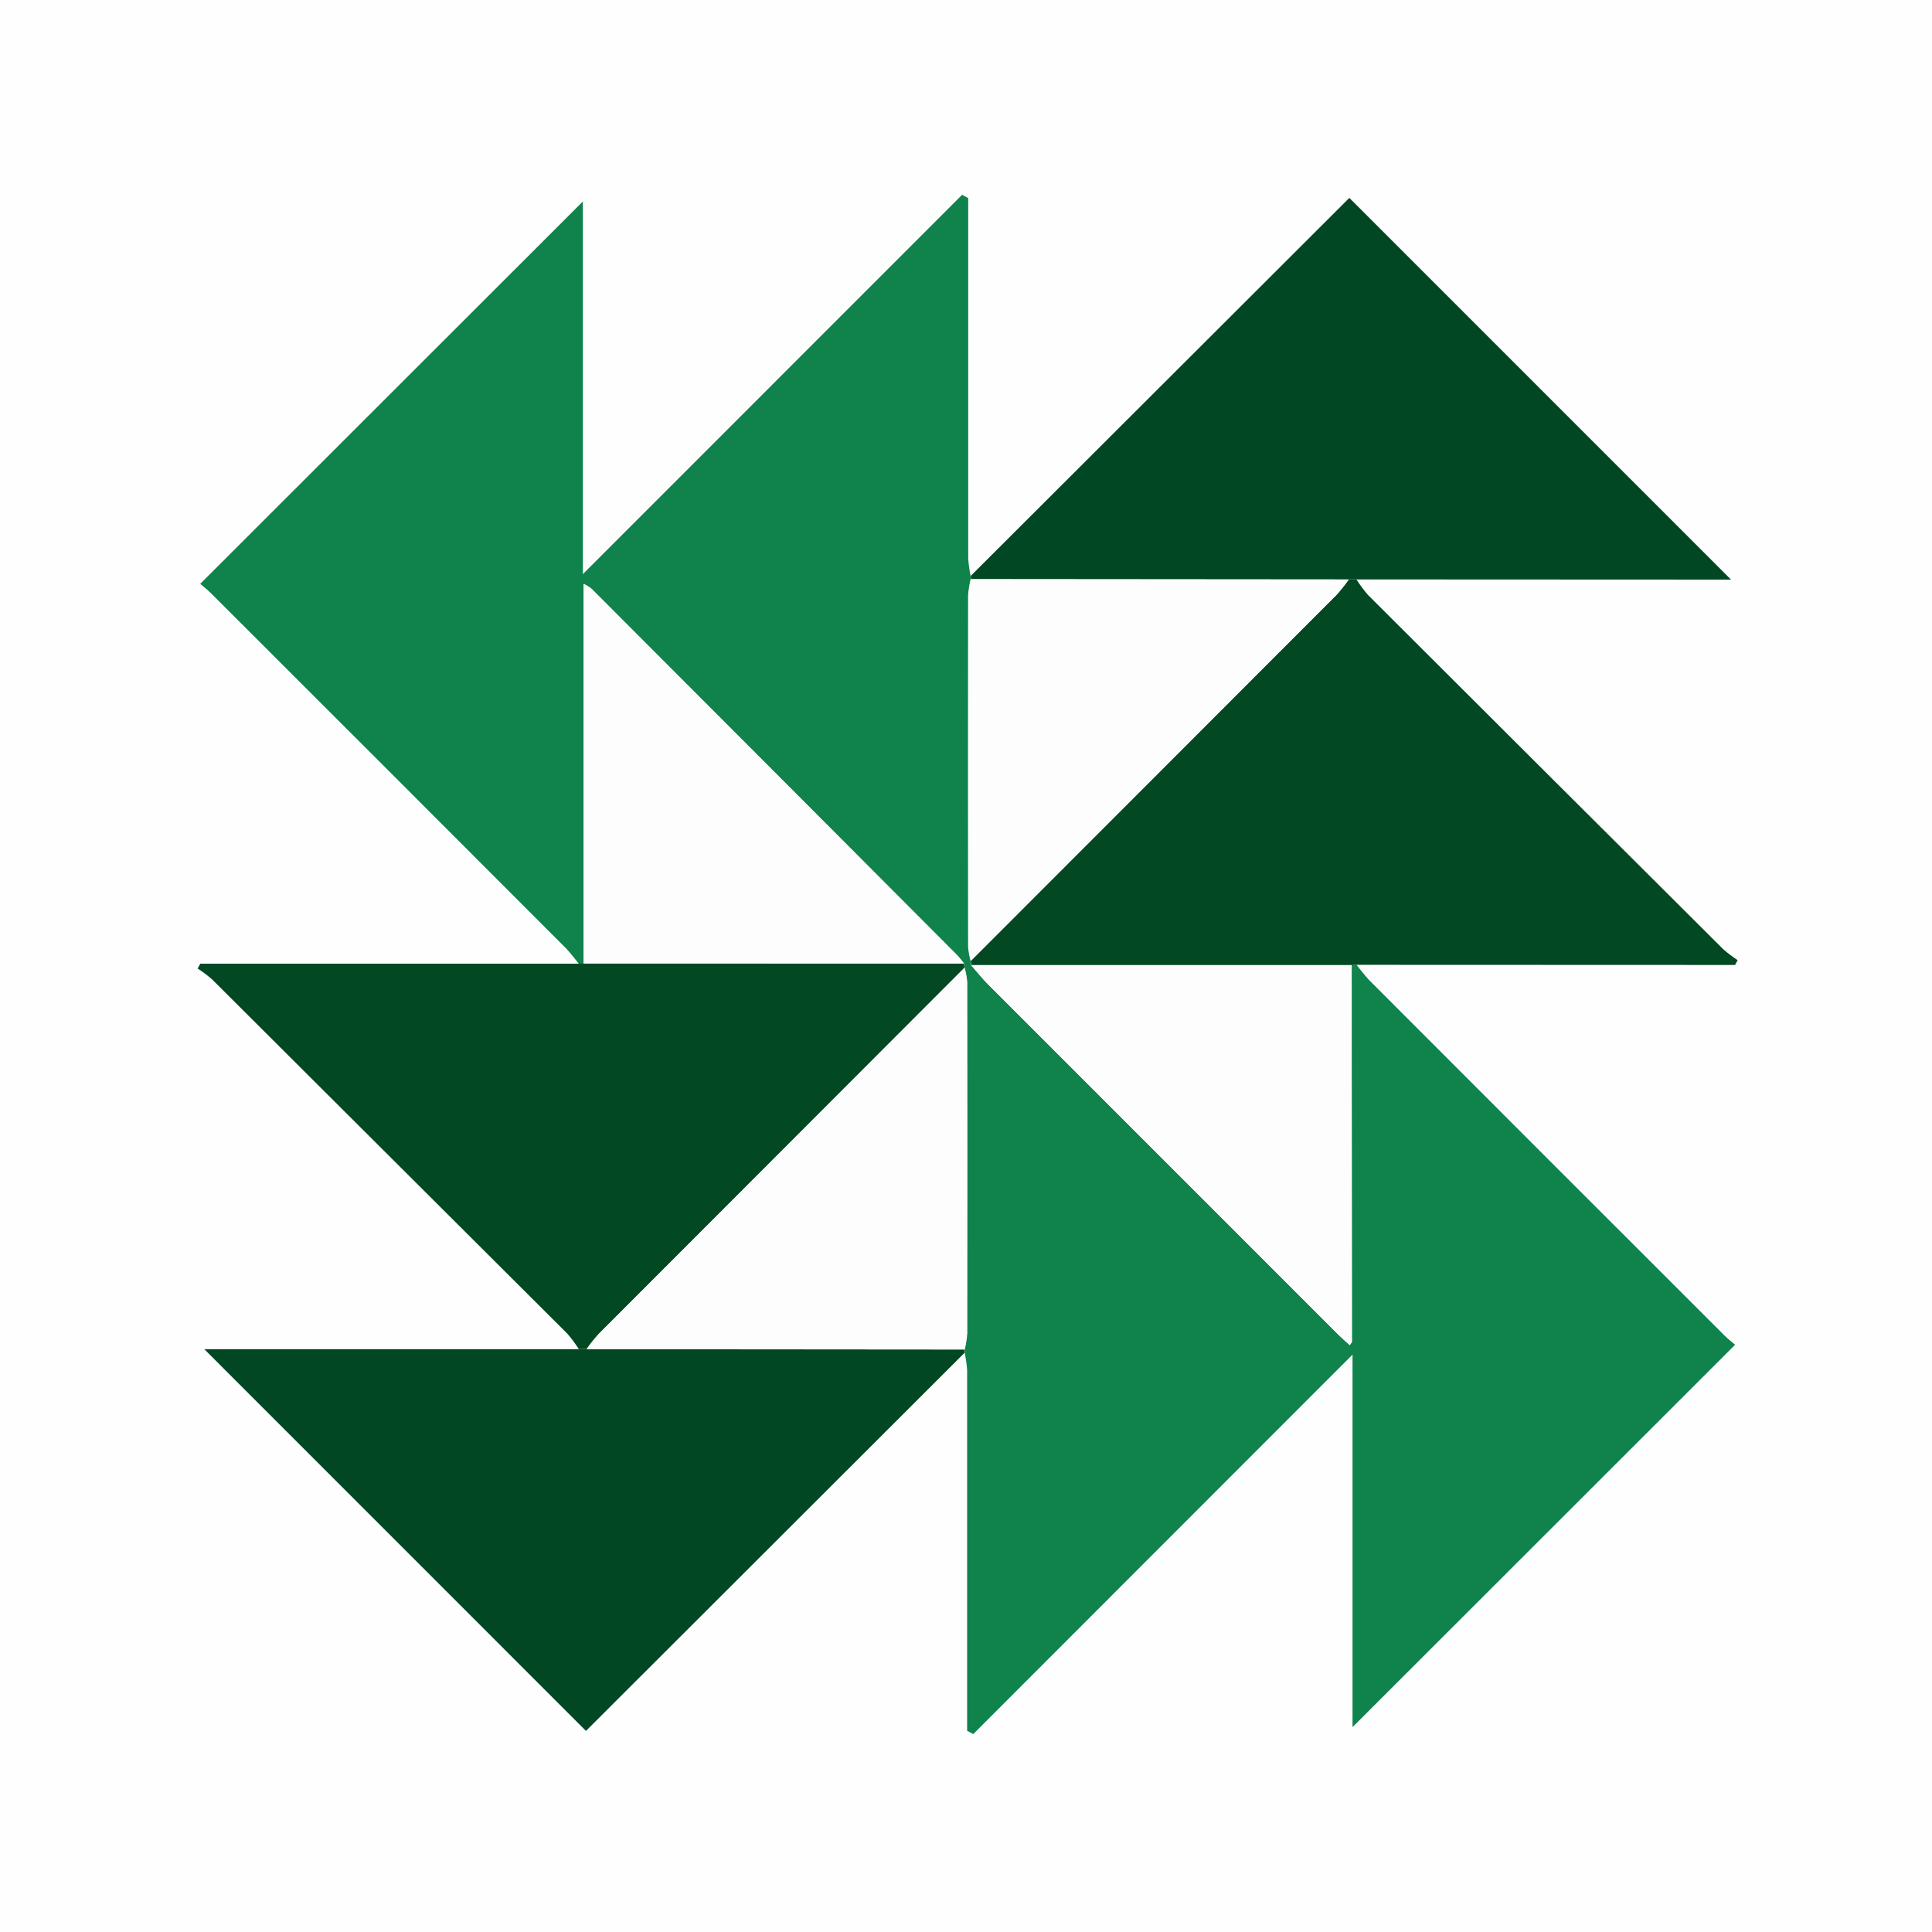
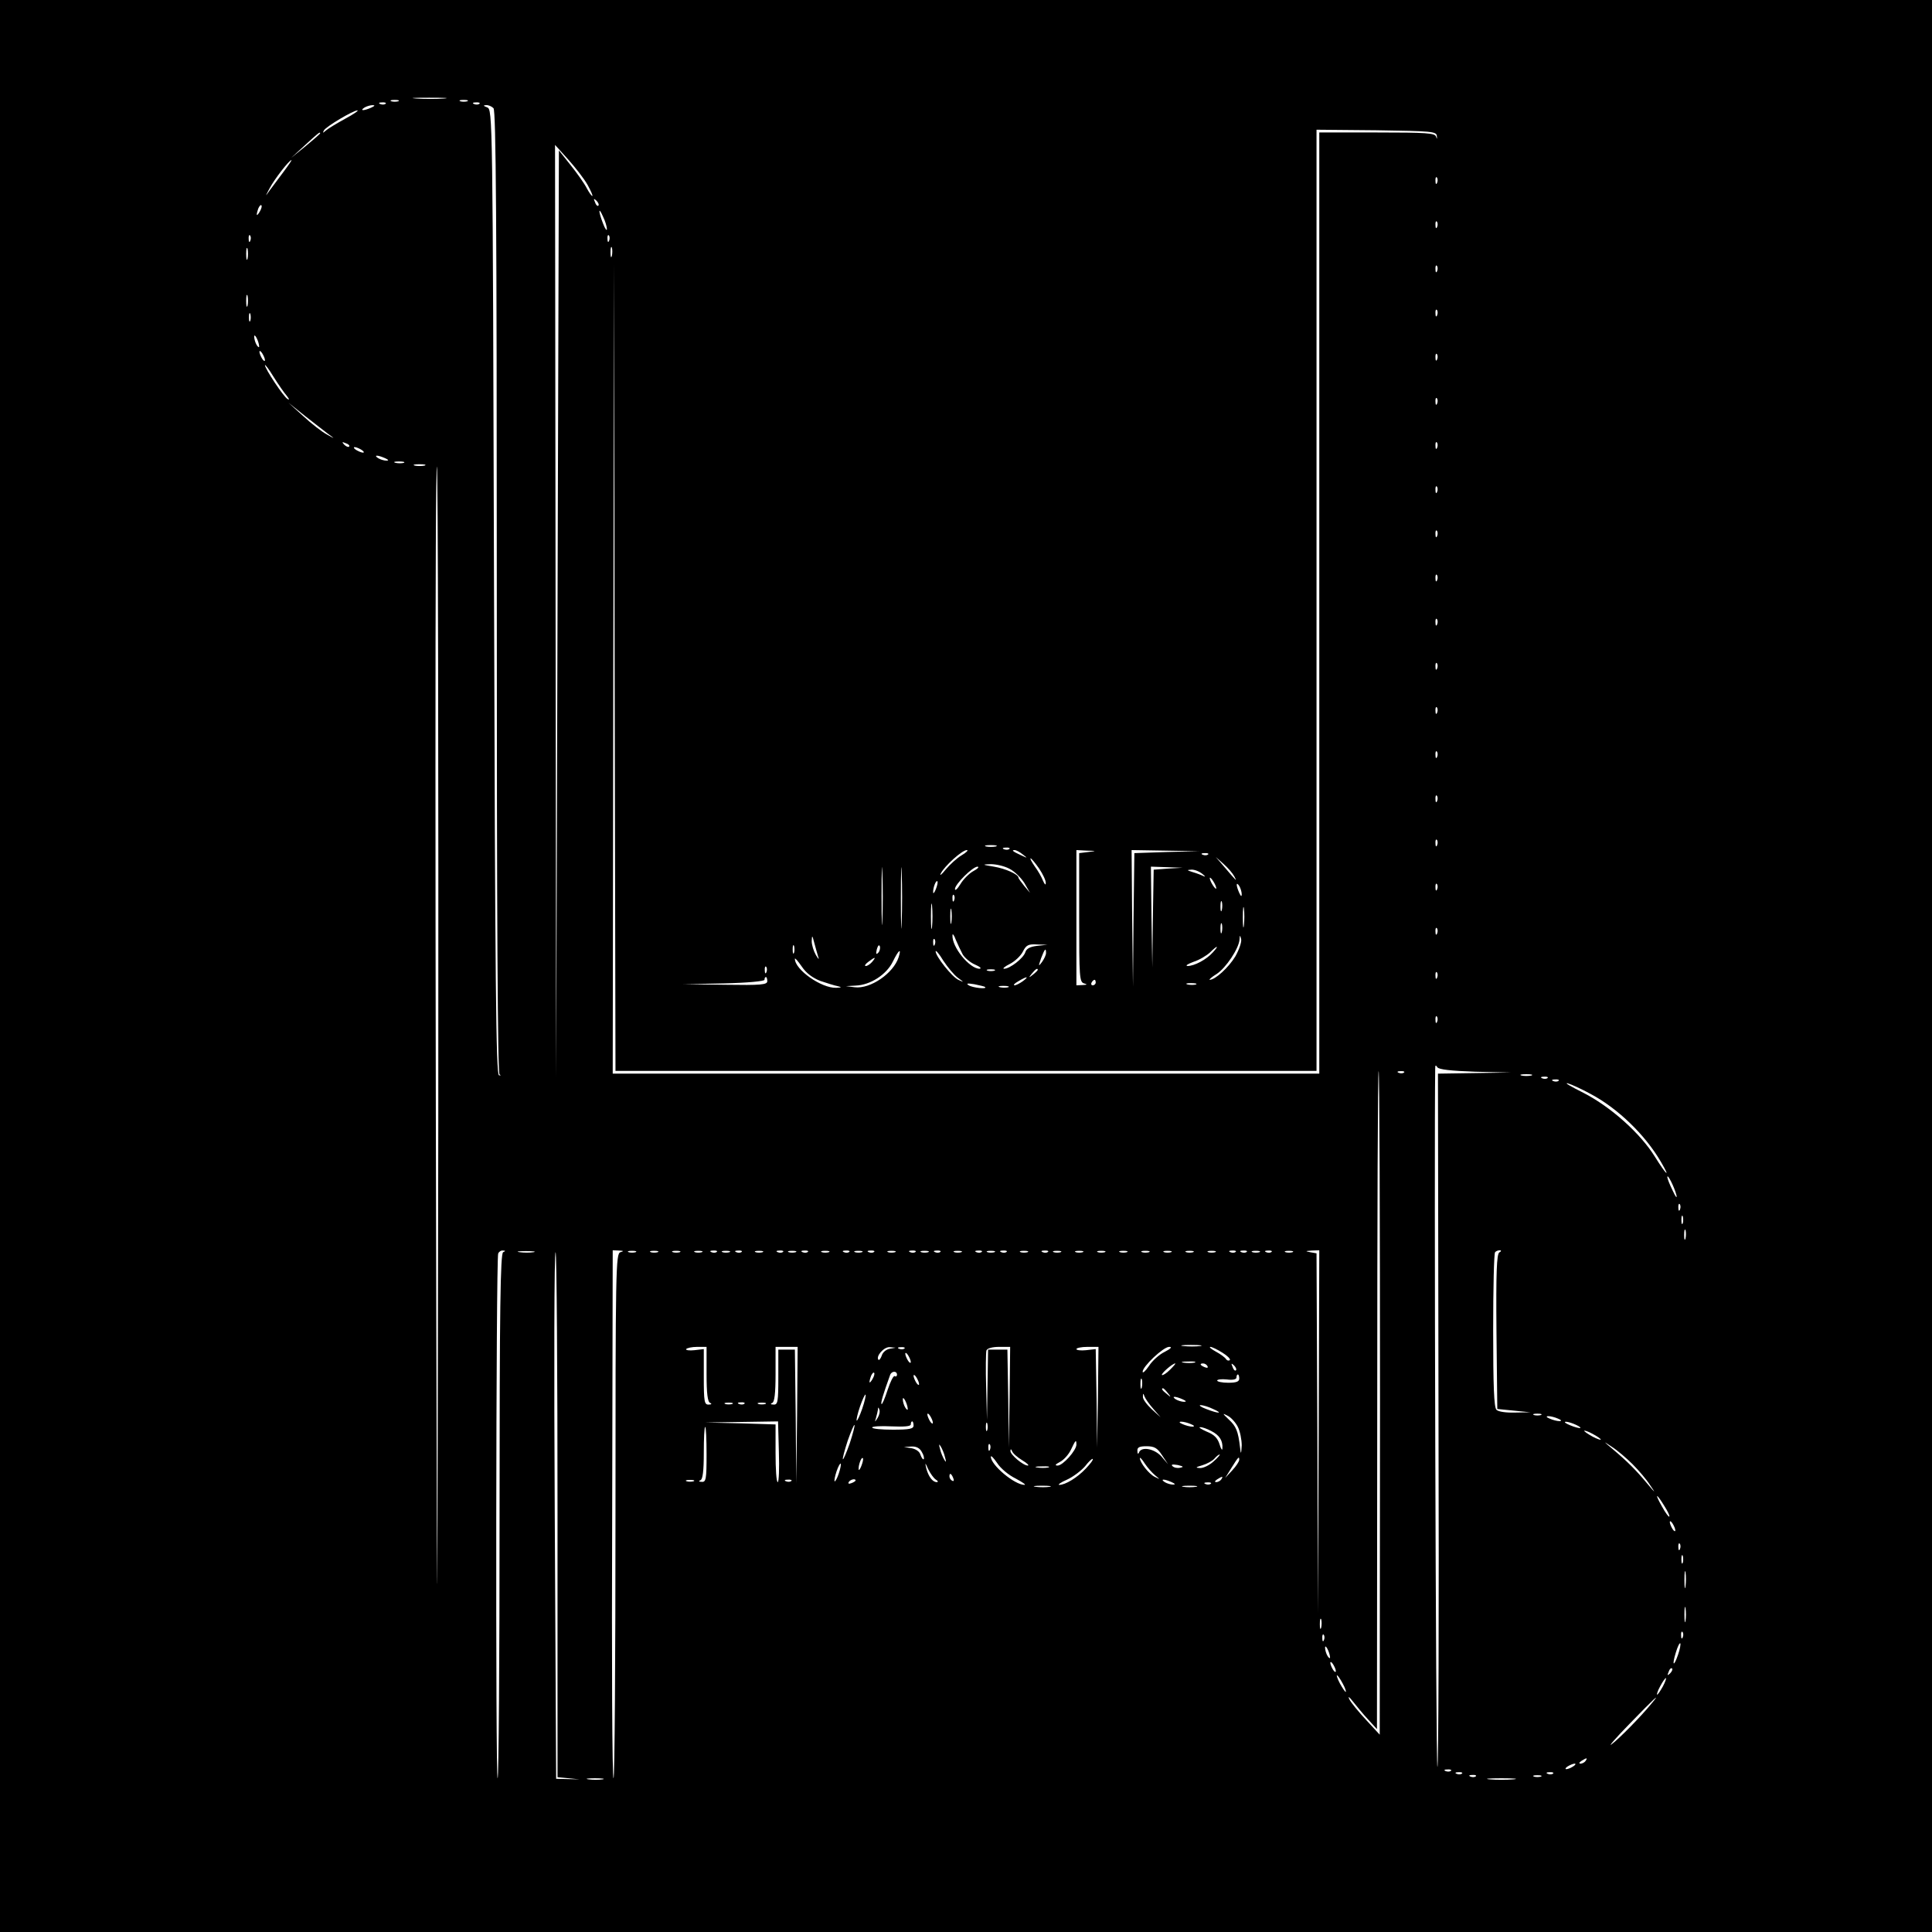
- <svg xmlns="http://www.w3.org/2000/svg" id="Layer_1" data-name="Layer 1" viewBox="0 0 576 576">
-   <defs>
-     <style>.cls-1{fill:#fdfefd;}.cls-2{fill:#0f834b;}.cls-3{fill:#014823;}.cls-4{fill:#014723;}.cls-5{fill:#fcfdfc;}</style>
-   </defs>
-   <g id="Layer_2" data-name="Layer 2">
-     <g id="Layer_1-2" data-name="Layer 1-2">
-       <path class="cls-1" d="M576,576H0V0H576ZM172.57,402.25H60.92L174.7,516.05,287.58,403.33a37.89,37.89,0,0,1,.72,5.19q.07,51.17,0,102.32V516c.6.34,1.21.67,1.82,1L403.24,403.86V514.94l114.06-114c-.73-.63-2.06-1.65-3.23-2.82q-53-52.92-105.87-105.89a58.47,58.47,0,0,1-3.74-4.56H517.28l.78-1.43a37.67,37.67,0,0,1-4.3-3.26q-53-52.77-105.91-105.61a40.4,40.4,0,0,1-3.43-4.6H516.08L402.29,59,289.42,171.67a37.89,37.89,0,0,1-.72-5.19q-.07-51.15,0-102.32V59l-1.81-1L173.76,171.15V60.05l-114.08,114c.74.64,2.07,1.66,3.25,2.83q53,52.92,105.87,105.89a54.49,54.49,0,0,1,3.73,4.56H59.72l-.79,1.44A37.53,37.53,0,0,1,63.24,292q53,52.77,105.91,105.61A37.72,37.72,0,0,1,172.57,402.25Z" />
-       <path class="cls-2" d="M404.46,287.65a58.47,58.47,0,0,0,3.74,4.56q52.91,53,105.87,105.89c1.17,1.17,2.5,2.19,3.23,2.82l-114.06,114V403.86L290.16,517c-.61-.33-1.22-.66-1.82-1V408.57a37.89,37.89,0,0,0-.72-5.19v-1a32.27,32.27,0,0,0,.76-4.79q.06-52.41,0-104.81a22.65,22.65,0,0,0-.75-4.17l-.15-1.29c-.74-.89-1.42-1.85-2.23-2.66Q230.77,230,176.33,175.52A12.3,12.3,0,0,0,174,174.1V287.27l-1.45.08a58.47,58.47,0,0,0-3.74-4.56Q115.9,229.8,62.94,176.9c-1.18-1.17-2.51-2.19-3.25-2.83l114.08-114v111.1L286.85,58.06l1.81,1V166.5a37.89,37.89,0,0,0,.72,5.19v1a29.86,29.86,0,0,0-.76,4.79q-.06,52.41,0,104.82a23.4,23.4,0,0,0,.74,4.16l.15,1.29c1.64,1.87,3.18,3.83,4.93,5.59q52.17,52.21,104.39,104.4c1.12,1.12,2.33,2.15,3.55,3.28.35-.59.64-.84.64-1.09q0-56.1-.08-112.21Z" />
-       <path class="cls-3" d="M404.46,287.65l-1.45.07H289.58l-.15-1.29Q344,231.91,398.48,177.34a51.47,51.47,0,0,0,3.63-4.56h2.31a40.4,40.4,0,0,0,3.43,4.6Q460.76,230.2,513.76,283a37.67,37.67,0,0,0,4.3,3.26l-.78,1.43Z" />
-       <path class="cls-3" d="M287.41,287.25l.15,1.29Q233,343.1,178.52,397.67a49.57,49.57,0,0,0-3.63,4.55h-2.32a38.35,38.35,0,0,0-3.42-4.6Q116.24,344.81,63.24,292a38.9,38.9,0,0,0-4.31-3.25l.79-1.44H172.54l1.46-.08Z" />
-       <path class="cls-4" d="M404.42,172.75h-2.31l-112.66-.09v-1L402.29,59,516.08,172.8Z" />
-       <path class="cls-4" d="M172.57,402.25h2.32l112.66.09v1L174.7,516.05,60.92,402.25Z" />
-       <path class="cls-5" d="M289.45,172.69l112.66.09a51.47,51.47,0,0,1-3.63,4.56q-54.5,54.58-109,109.12a24.33,24.33,0,0,1-.74-4.16q-.06-52.41,0-104.82A28.69,28.69,0,0,1,289.45,172.69Z" />
-       <path class="cls-5" d="M287.41,287.25H174V174.08a12.7,12.7,0,0,1,2.34,1.42Q230.77,230,285.18,284.59C286,285.4,286.67,286.36,287.41,287.25Z" />
-       <path class="cls-5" d="M289.58,287.75H403q0,56.1.08,112.21c0,.25-.29.5-.64,1.09-1.22-1.13-2.43-2.16-3.55-3.28q-52.22-52.18-104.39-104.4C292.76,291.58,291.22,289.62,289.58,287.75Z" />
-       <path class="cls-5" d="M287.55,402.31l-112.66-.09a49.57,49.57,0,0,1,3.63-4.55q54.49-54.6,109-109.13a22.65,22.65,0,0,1,.75,4.17q.06,52.4,0,104.81A32.39,32.39,0,0,1,287.55,402.31Z" />
-     </g>
+ <svg xmlns="http://www.w3.org/2000/svg" version="1.0" width="700pt" height="700pt" viewBox="0 0 700 700" preserveAspectRatio="xMidYMid meet">
+   <g transform="translate(0,700) scale(0.1,-0.1)" fill="#000000" stroke="none">
+     <path d="M0 3500 l0 -3500 3500 0 3500 0 0 3500 0 3500 -3500 0 -3500 0 0 -3500z m1608 3143 c-26 -2 -71 -2 -100 0 -29 2 -8 3 47 3 55 0 79 -1 53 -3z m-165 -10 c-7 -2 -19 -2 -25 0 -7 3 -2 5 12 5 14 0 19 -2 13 -5z m250 0 c-7 -2 -19 -2 -25 0 -7 3 -2 5 12 5 14 0 19 -2 13 -5z m-296 -9 c-3 -3 -12 -4 -19 -1 -8 3 -5 6 6 6 11 1 17 -2 13 -5z m340 0 c-3 -3 -12 -4 -19 -1 -8 3 -5 6 6 6 11 1 17 -2 13 -5z m-392 -14 c-27 -12 -43 -12 -25 0 8 5 22 9 30 9 10 0 8 -3 -5 -9z m443 -2 c9 -9 12 -412 12 -1754 0 -1180 3 -1744 10 -1747 6 -3 5 -4 -2 -3 -11 2 -14 345 -18 1751 -5 1736 -5 1748 -25 1756 -14 5 -15 8 -4 8 8 1 20 -4 27 -11z m-537 -38 c-29 -16 -61 -35 -69 -42 -13 -11 -14 -11 -8 0 8 14 106 72 121 72 6 0 -14 -14 -44 -30z m3955 -63 c1 -12 1 -13 -3 -2 -4 13 -35 15 -214 15 l-209 0 0 -1705 0 -1705 -1280 0 -1280 0 2 1468 3 1467 2 -1462 3 -1463 1270 0 1270 0 0 1705 0 1705 217 -2 c200 -3 218 -4 219 -21z m-4046 10 c0 -2 -24 -23 -52 -46 l-53 -43 50 46 c48 44 55 50 55 43z m969 -187 c12 -22 20 -40 17 -40 -3 0 -12 13 -20 28 -8 16 -34 53 -58 83 l-43 54 -5 -1680 -5 -1680 -2 1690 -2 1690 47 -52 c26 -29 58 -70 71 -93z m-1102 47 c-17 -23 -40 -54 -50 -67 -17 -24 -17 -24 0 8 18 34 71 102 79 102 2 0 -11 -19 -29 -43z m4180 -39 c-3 -8 -6 -5 -6 6 -1 11 2 17 5 13 3 -3 4 -12 1 -19z m-3039 -83 c-3 -3 -9 2 -12 12 -6 14 -5 15 5 6 7 -7 10 -15 7 -18z m-1227 -22 c-12 -20 -14 -14 -5 12 4 9 9 14 11 11 3 -2 0 -13 -6 -23z m1258 -63 c0 -8 -7 1 -14 20 -18 46 -17 64 0 25 8 -16 14 -37 14 -45z m3008 8 c-3 -8 -6 -5 -6 6 -1 11 2 17 5 13 3 -3 4 -12 1 -19z m-4300 -50 c-3 -8 -6 -5 -6 6 -1 11 2 17 5 13 3 -3 4 -12 1 -19z m1300 0 c-3 -8 -6 -5 -6 6 -1 11 2 17 5 13 3 -3 4 -12 1 -19z m-1310 -65 c-3 -10 -5 -2 -5 17 0 19 2 27 5 18 2 -10 2 -26 0 -35z m1320 10 c-3 -10 -5 -4 -5 12 0 17 2 24 5 18 2 -7 2 -21 0 -30z m2990 -55 c-3 -8 -6 -5 -6 6 -1 11 2 17 5 13 3 -3 4 -12 1 -19z m-4310 -125 c-3 -10 -5 -2 -5 17 0 19 2 27 5 18 2 -10 2 -26 0 -35z m4310 -35 c-3 -8 -6 -5 -6 6 -1 11 2 17 5 13 3 -3 4 -12 1 -19z m-4300 -20 c-3 -7 -5 -2 -5 12 0 14 2 19 5 13 2 -7 2 -19 0 -25z m32 -93 c0 -5 -4 -3 -9 5 -5 8 -9 22 -9 30 0 16 17 -16 18 -35z m21 -50 c0 -5 -5 -3 -10 5 -5 8 -10 20 -10 25 0 6 5 3 10 -5 5 -8 10 -19 10 -25z m4247 3 c-3 -8 -6 -5 -6 6 -1 11 2 17 5 13 3 -3 4 -12 1 -19z m-4168 -132 c9 -12 11 -16 3 -12 -15 9 -82 110 -82 123 0 4 14 -14 31 -42 17 -27 39 -59 48 -69z m4168 -28 c-3 -8 -6 -5 -6 6 -1 11 2 17 5 13 3 -3 4 -12 1 -19z m-4017 -111 c25 -18 24 -18 -6 -1 -17 9 -56 39 -85 66 l-54 49 60 -48 c33 -26 72 -56 85 -66z m75 -45 c-3 -3 -11 0 -18 7 -9 10 -8 11 6 5 10 -3 15 -9 12 -12z m3942 -4 c-3 -8 -6 -5 -6 6 -1 11 2 17 5 13 3 -3 4 -12 1 -19z m-3897 -8 c8 -5 11 -10 5 -10 -5 0 -17 5 -25 10 -8 5 -10 10 -5 10 6 0 17 -5 25 -10z m85 -30 c13 -6 15 -9 5 -9 -8 0 -22 4 -30 9 -18 12 -2 12 25 0z m68 -17 c-7 -2 -21 -2 -30 0 -10 3 -4 5 12 5 17 0 24 -2 18 -5z m75 -10 c-10 -2 -26 -2 -35 0 -10 3 -2 5 17 5 19 0 27 -2 18 -5z m50 -2380 c-2 -1308 -4 -1993 -5 -1523 -7 2282 -7 3900 0 3900 4 0 6 -1070 5 -2377z m3619 2285 c-3 -8 -6 -5 -6 6 -1 11 2 17 5 13 3 -3 4 -12 1 -19z m0 -160 c-3 -8 -6 -5 -6 6 -1 11 2 17 5 13 3 -3 4 -12 1 -19z m0 -160 c-3 -8 -6 -5 -6 6 -1 11 2 17 5 13 3 -3 4 -12 1 -19z m0 -160 c-3 -8 -6 -5 -6 6 -1 11 2 17 5 13 3 -3 4 -12 1 -19z m0 -160 c-3 -8 -6 -5 -6 6 -1 11 2 17 5 13 3 -3 4 -12 1 -19z m0 -160 c-3 -8 -6 -5 -6 6 -1 11 2 17 5 13 3 -3 4 -12 1 -19z m0 -160 c-3 -8 -6 -5 -6 6 -1 11 2 17 5 13 3 -3 4 -12 1 -19z m0 -160 c-3 -8 -6 -5 -6 6 -1 11 2 17 5 13 3 -3 4 -12 1 -19z m0 -160 c-3 -8 -6 -5 -6 6 -1 11 2 17 5 13 3 -3 4 -12 1 -19z m-1599 -5 c-10 -2 -26 -2 -35 0 -10 3 -2 5 17 5 19 0 27 -2 18 -5z m49 -9 c-3 -3 -12 -4 -19 -1 -8 3 -5 6 6 6 11 1 17 -2 13 -5z m-460 -257 c-1 -45 -3 -5 -3 88 0 94 2 130 3 82 2 -48 2 -125 0 -170z m70 -9 c-1 -51 -3 -12 -3 87 0 99 2 141 3 93 2 -48 2 -129 0 -180z m217 243 c-17 -10 -43 -34 -58 -52 -15 -19 -23 -24 -17 -13 13 26 77 84 94 84 7 0 -2 -9 -19 -19z m222 3 c18 -14 18 -14 -6 -3 -31 14 -36 19 -24 19 6 0 19 -7 30 -16z m237 9 l-33 -4 0 -234 c0 -214 1 -234 18 -238 13 -4 11 -5 -5 -6 l-23 -1 0 245 0 245 38 -2 c36 -1 36 -1 5 -5z m285 0 l-118 -4 -3 -242 -2 -242 -3 248 -2 247 123 -2 122 -2 -117 -3z m149 -9 c-3 -3 -12 -4 -19 -1 -8 3 -5 6 6 6 11 1 17 -2 13 -5z m-612 -51 c14 -21 25 -44 24 -53 0 -8 -4 -5 -10 9 -5 13 -18 36 -30 52 -11 16 -18 29 -15 29 3 0 17 -17 31 -37z m707 -28 c11 -21 10 -20 -37 35 l-30 35 28 -25 c16 -14 33 -34 39 -45z m-814 27 c18 -9 42 -33 54 -52 l20 -35 -21 25 c-11 14 -21 27 -21 30 0 12 -47 33 -89 40 -43 7 -44 8 -11 9 19 0 50 -7 68 -17z m-131 -8 c-15 -8 -37 -30 -47 -47 -11 -18 -20 -26 -20 -18 0 17 64 81 82 81 7 -1 0 -8 -15 -16z m706 9 l-53 -4 -3 -177 -2 -177 -3 183 -2 182 58 -2 57 -2 -52 -3z m123 -19 c10 -8 13 -12 6 -9 -8 4 -26 11 -40 15 -22 7 -23 8 -6 9 11 1 29 -6 40 -15z m44 -34 c6 -11 8 -20 6 -20 -3 0 -10 9 -16 20 -6 11 -8 20 -6 20 3 0 10 -9 16 -20z m-1009 -21 c-5 -13 -10 -19 -10 -12 -1 15 10 45 15 40 3 -2 0 -15 -5 -28z m1108 -19 c0 -10 -3 -8 -9 5 -12 27 -12 43 0 25 5 -8 9 -22 9 -30z m708 18 c-3 -8 -6 -5 -6 6 -1 11 2 17 5 13 3 -3 4 -12 1 -19z m-1750 -40 c-3 -8 -6 -5 -6 6 -1 11 2 17 5 13 3 -3 4 -12 1 -19z m-80 -95 c-2 -21 -4 -4 -4 37 0 41 2 58 4 38 2 -21 2 -55 0 -75z m1050 60 c-3 -10 -5 -4 -5 12 0 17 2 24 5 18 2 -7 2 -21 0 -30z m80 -55 c-2 -18 -4 -6 -4 27 0 33 2 48 4 33 2 -15 2 -42 0 -60z m-1060 10 c-2 -13 -4 -3 -4 22 0 25 2 35 4 23 2 -13 2 -33 0 -45z m980 -35 c-3 -10 -5 -4 -5 12 0 17 2 24 5 18 2 -7 2 -21 0 -30z m780 -5 c-3 -8 -6 -5 -6 6 -1 11 2 17 5 13 3 -3 4 -12 1 -19z m-1719 -76 c8 -13 28 -30 45 -37 18 -8 25 -14 16 -15 -36 0 -101 79 -98 122 0 7 6 0 12 -17 7 -16 18 -40 25 -53z m-524 -7 c5 -13 2 -12 -8 5 -8 14 -15 36 -15 50 1 23 2 22 9 -5 4 -16 11 -39 14 -50z m1512 0 c-24 -40 -73 -85 -93 -85 -4 0 7 10 25 21 34 22 81 93 83 125 1 17 2 17 6 1 2 -10 -7 -37 -21 -62z m-1089 43 c-3 -8 -6 -5 -6 6 -1 11 2 17 5 13 3 -3 4 -12 1 -19z m-510 -30 c-3 -7 -5 -2 -5 12 0 14 2 19 5 13 2 -7 2 -19 0 -25z m305 0 c-8 -8 -9 -4 -5 13 4 13 8 18 11 10 2 -7 -1 -18 -6 -23z m576 25 c-26 -3 -39 -10 -43 -23 -7 -22 -56 -60 -77 -60 -7 0 2 8 20 17 18 9 40 29 48 45 12 24 20 28 52 26 l37 -1 -37 -4z m636 -24 c-23 -26 -67 -49 -91 -49 -10 1 0 7 21 15 22 7 48 23 60 34 27 27 35 27 10 0z m-1138 -17 c-19 -59 -103 -116 -159 -109 l-32 4 35 2 c54 2 112 40 135 87 21 43 32 51 21 16z m215 -75 c23 -17 23 -17 1 -7 -23 11 -82 85 -82 103 0 6 13 -9 28 -34 16 -24 39 -52 53 -62z m319 90 c0 -7 -7 -22 -15 -33 -13 -17 -13 -16 -3 14 13 34 18 40 18 19z m-818 -101 c24 -8 52 -17 63 -19 16 -4 15 -5 -5 -6 -54 -2 -150 66 -150 105 0 5 11 -8 25 -28 16 -24 39 -41 67 -52z m188 69 c-7 -8 -17 -15 -23 -15 -6 0 -2 7 9 15 25 19 30 19 14 0z m-383 -37 c-3 -8 -6 -5 -6 6 -1 11 2 17 5 13 3 -3 4 -12 1 -19z m826 5 c-7 -2 -19 -2 -25 0 -7 3 -2 5 12 5 14 0 19 -2 13 -5z m157 3 c0 -2 -8 -10 -17 -17 -16 -13 -17 -12 -4 4 13 16 21 21 21 13z m1447 -28 c-3 -8 -6 -5 -6 6 -1 11 2 17 5 13 3 -3 4 -12 1 -19z m-2427 -13 c0 -13 -23 -15 -152 -13 l-153 2 148 3 c86 2 147 8 147 13 0 6 2 10 5 10 3 0 5 -7 5 -15z m926 0 c-11 -8 -25 -15 -30 -15 -6 1 0 7 14 15 32 19 40 18 16 0z m264 -5 c0 -5 -5 -10 -11 -10 -5 0 -7 5 -4 10 3 6 8 10 11 10 2 0 4 -4 4 -10z m-401 -16 c10 -9 -45 -3 -59 6 -11 7 -5 8 20 4 19 -4 37 -8 39 -10z m764 9 c-7 -2 -21 -2 -30 0 -10 3 -4 5 12 5 17 0 24 -2 18 -5z m-680 -10 c-7 -2 -21 -2 -30 0 -10 3 -4 5 12 5 17 0 24 -2 18 -5z m1554 -125 c-3 -8 -6 -5 -6 6 -1 11 2 17 5 13 3 -3 4 -12 1 -19z m138 -181 l130 -3 -133 -2 -132 -2 2 -1260 c2 -692 0 -1256 -4 -1252 -6 6 -12 2250 -8 2532 0 11 2 12 8 3 5 -8 49 -13 137 -16z m-345 -1199 l-1 -1203 -49 53 c-28 30 -55 63 -61 75 -6 13 -1 10 13 -8 13 -16 37 -46 55 -65 l32 -35 1 1193 c0 655 2 1192 5 1192 3 0 5 -541 5 -1202z m87 1196 c-3 -3 -12 -4 -19 -1 -8 3 -5 6 6 6 11 1 17 -2 13 -5z m461 -11 c-10 -2 -26 -2 -35 0 -10 3 -2 5 17 5 19 0 27 -2 18 -5z m59 -9 c-3 -3 -12 -4 -19 -1 -8 3 -5 6 6 6 11 1 17 -2 13 -5z m40 -10 c-3 -3 -12 -4 -19 -1 -8 3 -5 6 6 6 11 1 17 -2 13 -5z m115 -47 c97 -51 198 -147 256 -247 37 -63 19 -47 -22 19 -52 84 -159 180 -258 231 -46 23 -72 38 -58 35 14 -4 51 -21 82 -38z m312 -367 c3 -14 -3 -7 -13 15 -11 22 -20 45 -20 50 0 15 26 -37 33 -65z m13 -52 c-3 -8 -6 -5 -6 6 -1 11 2 17 5 13 3 -3 4 -12 1 -19z m10 -50 c-3 -7 -5 -2 -5 12 0 14 2 19 5 13 2 -7 2 -19 0 -25z m10 -55 c-3 -10 -5 -4 -5 12 0 17 2 24 5 18 2 -7 2 -21 0 -30z m-4284 -50 c-10 -4 -13 -204 -13 -953 0 -522 -3 -951 -7 -953 -8 -5 -6 1879 2 1901 2 6 10 12 17 11 10 0 10 -2 1 -6z m110 0 c-13 -2 -35 -2 -50 0 -16 2 -5 4 22 4 28 0 40 -2 28 -4z m87 -953 l0 -949 40 -4 40 -4 -42 1 -43 1 -5 957 c-3 526 -2 954 3 951 4 -2 7 -431 7 -953z m228 953 c-17 -4 -18 -58 -18 -953 0 -522 -3 -951 -7 -953 -5 -3 -7 426 -5 954 l2 959 23 -1 c17 -1 18 -2 5 -6z m55 0 c-7 -2 -19 -2 -25 0 -7 3 -2 5 12 5 14 0 19 -2 13 -5z m80 0 c-7 -2 -19 -2 -25 0 -7 3 -2 5 12 5 14 0 19 -2 13 -5z m80 0 c-7 -2 -19 -2 -25 0 -7 3 -2 5 12 5 14 0 19 -2 13 -5z m80 0 c-7 -2 -19 -2 -25 0 -7 3 -2 5 12 5 14 0 19 -2 13 -5z m54 1 c-3 -3 -12 -4 -19 -1 -8 3 -5 6 6 6 11 1 17 -2 13 -5z m46 -1 c-7 -2 -19 -2 -25 0 -7 3 -2 5 12 5 14 0 19 -2 13 -5z m44 1 c-3 -3 -12 -4 -19 -1 -8 3 -5 6 6 6 11 1 17 -2 13 -5z m76 -1 c-7 -2 -19 -2 -25 0 -7 3 -2 5 12 5 14 0 19 -2 13 -5z m74 1 c-3 -3 -12 -4 -19 -1 -8 3 -5 6 6 6 11 1 17 -2 13 -5z m46 -1 c-7 -2 -19 -2 -25 0 -7 3 -2 5 12 5 14 0 19 -2 13 -5z m44 1 c-3 -3 -12 -4 -19 -1 -8 3 -5 6 6 6 11 1 17 -2 13 -5z m76 -1 c-7 -2 -19 -2 -25 0 -7 3 -2 5 12 5 14 0 19 -2 13 -5z m74 1 c-3 -3 -12 -4 -19 -1 -8 3 -5 6 6 6 11 1 17 -2 13 -5z m46 -1 c-7 -2 -19 -2 -25 0 -7 3 -2 5 12 5 14 0 19 -2 13 -5z m44 1 c-3 -3 -12 -4 -19 -1 -8 3 -5 6 6 6 11 1 17 -2 13 -5z m76 -1 c-7 -2 -19 -2 -25 0 -7 3 -2 5 12 5 14 0 19 -2 13 -5z m74 1 c-3 -3 -12 -4 -19 -1 -8 3 -5 6 6 6 11 1 17 -2 13 -5z m46 -1 c-7 -2 -19 -2 -25 0 -7 3 -2 5 12 5 14 0 19 -2 13 -5z m44 1 c-3 -3 -12 -4 -19 -1 -8 3 -5 6 6 6 11 1 17 -2 13 -5z m76 -1 c-7 -2 -19 -2 -25 0 -7 3 -2 5 12 5 14 0 19 -2 13 -5z m74 1 c-3 -3 -12 -4 -19 -1 -8 3 -5 6 6 6 11 1 17 -2 13 -5z m46 -1 c-7 -2 -19 -2 -25 0 -7 3 -2 5 12 5 14 0 19 -2 13 -5z m44 1 c-3 -3 -12 -4 -19 -1 -8 3 -5 6 6 6 11 1 17 -2 13 -5z m76 -1 c-7 -2 -19 -2 -25 0 -7 3 -2 5 12 5 14 0 19 -2 13 -5z m74 1 c-3 -3 -12 -4 -19 -1 -8 3 -5 6 6 6 11 1 17 -2 13 -5z m46 -1 c-7 -2 -19 -2 -25 0 -7 3 -2 5 12 5 14 0 19 -2 13 -5z m80 0 c-7 -2 -19 -2 -25 0 -7 3 -2 5 12 5 14 0 19 -2 13 -5z m80 0 c-7 -2 -19 -2 -25 0 -7 3 -2 5 12 5 14 0 19 -2 13 -5z m80 0 c-7 -2 -19 -2 -25 0 -7 3 -2 5 12 5 14 0 19 -2 13 -5z m80 0 c-7 -2 -19 -2 -25 0 -7 3 -2 5 12 5 14 0 19 -2 13 -5z m80 0 c-7 -2 -19 -2 -25 0 -7 3 -2 5 12 5 14 0 19 -2 13 -5z m80 0 c-7 -2 -19 -2 -25 0 -7 3 -2 5 12 5 14 0 19 -2 13 -5z m80 0 c-7 -2 -19 -2 -25 0 -7 3 -2 5 12 5 14 0 19 -2 13 -5z m74 1 c-3 -3 -12 -4 -19 -1 -8 3 -5 6 6 6 11 1 17 -2 13 -5z m40 0 c-3 -3 -12 -4 -19 -1 -8 3 -5 6 6 6 11 1 17 -2 13 -5z m46 -1 c-7 -2 -19 -2 -25 0 -7 3 -2 5 12 5 14 0 19 -2 13 -5z m44 1 c-3 -3 -12 -4 -19 -1 -8 3 -5 6 6 6 11 1 17 -2 13 -5z m76 -1 c-7 -2 -19 -2 -25 0 -7 3 -2 5 12 5 14 0 19 -2 13 -5z m95 -650 l-3 -658 -2 652 -3 652 -23 4 c-19 4 -18 4 6 6 l27 1 -2 -657z m654 649 c-9 -7 -12 -71 -10 -288 l3 -279 60 -6 60 -6 -55 -1 c-33 -1 -61 3 -68 10 -9 9 -12 87 -12 288 0 152 3 280 7 283 3 4 11 7 17 7 6 0 6 -4 -2 -8z m-1084 -339 c-15 -2 -42 -2 -60 0 -18 2 -6 4 27 4 33 0 48 -2 33 -4z m-1788 -102 c0 -70 4 -101 13 -104 7 -3 5 -6 -5 -6 -16 -1 -18 10 -18 100 l0 101 -34 -4 c-19 -2 -32 0 -30 4 3 4 21 8 40 8 l34 0 0 -99z m328 -148 l-3 -248 -2 243 -3 242 -30 0 -30 0 0 -100 c0 -89 -2 -100 -17 -99 -11 0 -13 3 -5 6 8 3 12 34 12 104 l0 99 40 0 40 0 -2 -247z m335 240 c-12 -2 -25 -13 -28 -24 -4 -11 -9 -18 -12 -16 -11 12 19 47 40 46 l22 -2 -22 -4z m54 1 c-3 -3 -12 -4 -19 -1 -8 3 -5 6 6 6 11 1 17 -2 13 -5z m381 -176 l-3 -183 -2 178 -3 177 -35 0 -35 0 -2 -127 -2 -128 -3 119 c-2 66 -1 126 1 133 3 8 22 13 46 13 l40 0 -2 -182z m320 0 l-3 -183 -2 179 -3 178 -35 -4 c-19 -2 -35 0 -35 4 0 4 18 8 40 8 l40 0 -2 -182z m242 164 c-19 -9 -45 -32 -57 -51 -13 -19 -23 -28 -23 -21 0 19 75 90 96 90 12 0 7 -6 -16 -18z m209 -3 c18 -11 30 -23 27 -27 -4 -3 -10 -2 -14 4 -4 6 -20 18 -37 27 -16 9 -25 16 -20 17 6 0 25 -9 44 -21z m-1129 -34 c0 -5 -5 -3 -10 5 -5 8 -10 20 -10 25 0 6 5 3 10 -5 5 -8 10 -19 10 -25z m1028 -2 c-10 -2 -28 -2 -40 0 -13 2 -5 4 17 4 22 1 32 -1 23 -4z m-89 -26 c-13 -13 -26 -21 -29 -19 -5 4 38 42 48 42 3 0 -6 -10 -19 -23z m136 13 c3 -6 -1 -7 -9 -4 -18 7 -21 14 -7 14 6 0 13 -4 16 -10z m103 -15 c-3 -3 -9 2 -12 12 -6 14 -5 15 5 6 7 -7 10 -15 7 -18z m-1317 -32 c-12 -20 -14 -14 -5 12 4 9 9 14 11 11 3 -2 0 -13 -6 -23z m89 16 c0 -5 -4 -8 -8 -5 -5 3 -16 -20 -26 -50 -10 -31 -20 -54 -22 -51 -4 3 6 36 31 105 5 15 25 16 25 1z m80 -34 c0 -5 -5 -3 -10 5 -5 8 -10 20 -10 25 0 6 5 3 10 -5 5 -8 10 -19 10 -25z m1160 20 c0 -11 -11 -15 -40 -15 -22 0 -40 4 -40 8 0 4 16 6 35 4 21 -3 35 0 35 7 0 6 2 11 5 11 3 0 5 -7 5 -15z m-353 -32 c-3 -10 -5 -4 -5 12 0 17 2 24 5 18 2 -7 2 -21 0 -30z m94 -20 c13 -16 12 -17 -3 -4 -17 13 -22 21 -14 21 2 0 10 -8 17 -17z m-1107 -57 c-9 -26 -18 -45 -20 -43 -2 2 3 25 12 51 9 26 18 45 20 43 2 -2 -3 -25 -12 -51z m1055 -1 l26 -30 -32 29 c-18 17 -33 37 -32 45 0 14 1 14 6 1 3 -8 17 -28 32 -45z m-890 0 c0 -5 -4 -3 -9 5 -5 8 -9 22 -9 30 0 16 17 -16 18 -35z m996 35 c13 -6 15 -9 5 -9 -8 0 -22 4 -30 9 -18 12 -2 12 25 0z m-1632 -17 c-7 -2 -19 -2 -25 0 -7 3 -2 5 12 5 14 0 19 -2 13 -5z m44 1 c-3 -3 -12 -4 -19 -1 -8 3 -5 6 6 6 11 1 17 -2 13 -5z m76 -1 c-7 -2 -19 -2 -25 0 -7 3 -2 5 12 5 14 0 19 -2 13 -5z m1622 -18 c39 -17 21 -18 -25 0 -19 7 -28 14 -20 14 8 0 29 -6 45 -14z m-1215 -32 c-11 -17 -11 -17 -6 0 3 10 6 24 7 30 0 9 2 9 5 0 3 -7 0 -20 -6 -30z m200 -18 c0 -5 -5 -3 -10 5 -5 8 -10 20 -10 25 0 6 5 3 10 -5 5 -8 10 -19 10 -25z m1105 -15 c8 -16 14 -46 14 -67 -2 -33 -3 -34 -6 -8 -7 60 -14 77 -41 102 -23 22 -24 24 -5 14 13 -6 30 -25 38 -41z m1098 43 c-7 -2 -19 -2 -25 0 -7 3 -2 5 12 5 14 0 19 -2 13 -5z m62 -13 c13 -5 14 -9 5 -9 -8 0 -24 4 -35 9 -13 5 -14 9 -5 9 8 0 24 -4 35 -9z m-2823 -120 c2 -61 0 -110 -4 -110 -5 0 -8 47 -8 105 l0 104 -127 4 -128 3 132 2 132 2 3 -110z m488 95 c0 -12 -15 -15 -75 -15 -41 0 -75 3 -75 8 0 4 31 6 70 4 46 -2 70 0 70 7 0 6 2 11 5 11 3 0 5 -7 5 -15z m267 -17 c-3 -7 -5 -2 -5 12 0 14 2 19 5 13 2 -7 2 -19 0 -25z m738 22 c13 -5 14 -9 5 -9 -8 0 -24 4 -35 9 -13 5 -14 9 -5 9 8 0 24 -4 35 -9z m1410 -11 c5 -5 -5 -4 -23 2 -17 6 -32 13 -32 16 0 7 43 -8 55 -18z m-2646 -58 c-12 -34 -23 -60 -25 -58 -2 2 6 32 17 66 12 34 23 60 25 58 2 -2 -6 -32 -17 -66z m-519 -41 c0 -89 -2 -100 -17 -99 -11 0 -13 3 -5 6 8 3 12 33 12 99 0 52 2 94 5 94 3 0 5 -45 5 -100z m1829 85 c29 -15 42 -34 40 -63 0 -9 -5 -3 -10 14 -7 23 -19 36 -47 47 -20 9 -31 16 -24 16 7 1 26 -6 41 -14z m1411 -31 c0 -2 -13 2 -30 11 -16 9 -30 18 -30 21 0 2 14 -2 30 -11 17 -9 30 -18 30 -21z m-1900 -18 c0 -21 -49 -76 -68 -76 -11 0 -9 4 8 13 14 7 32 27 40 44 17 36 20 39 20 19z m2015 -71 c22 -22 51 -56 63 -75 22 -32 21 -32 -10 5 -40 48 -71 79 -123 123 -38 32 -38 32 -5 10 19 -12 53 -41 75 -63z m-2491 25 c5 -17 4 -20 -2 -10 -5 8 -13 26 -16 40 -5 17 -4 20 2 10 5 -8 13 -26 16 -40z m163 28 c-3 -8 -6 -5 -6 6 -1 11 2 17 5 13 3 -3 4 -12 1 -19z m-247 -9 c7 -11 9 -23 7 -26 -3 -2 -8 5 -12 16 -3 12 -17 21 -33 24 l-27 4 27 2 c18 1 31 -6 38 -20z m870 -11 l22 -33 -24 28 c-25 28 -72 37 -81 15 -3 -8 -6 -6 -6 5 -1 13 7 17 33 17 28 0 39 -6 56 -32z m-506 -19 c17 -10 26 -19 20 -19 -17 0 -64 40 -63 53 0 8 3 7 6 -1 3 -8 19 -22 37 -33z m-24 -66 c24 -13 39 -23 32 -23 -36 0 -122 72 -122 102 0 6 10 -4 23 -23 12 -19 42 -44 67 -56z m717 62 c-15 -14 -38 -25 -50 -24 -17 1 -15 3 9 10 17 5 37 16 44 24 7 8 15 15 19 15 3 0 -7 -12 -22 -25z m-1276 -16 c-5 -13 -10 -19 -10 -12 -1 15 10 45 15 40 3 -2 0 -15 -5 -28z m813 -10 c-31 -33 -74 -59 -96 -59 -7 0 5 9 28 19 22 10 51 32 65 48 13 17 26 29 28 27 3 -3 -9 -18 -25 -35z m252 -25 c18 -15 18 -15 -2 -5 -21 10 -54 52 -54 68 0 4 8 -4 18 -20 10 -15 27 -34 38 -43z m304 57 c0 -6 -11 -23 -25 -38 l-26 -28 23 37 c25 40 28 43 28 29z m-1451 -50 c-6 -18 -13 -30 -15 -28 -2 2 1 18 7 36 6 18 13 30 15 28 2 -2 -1 -18 -7 -36z m352 -22 c8 -5 9 -9 3 -9 -15 0 -30 20 -38 50 -5 22 -4 22 7 -3 8 -16 20 -33 28 -38z m885 43 c-10 -2 -22 0 -28 6 -6 6 0 7 19 4 21 -5 23 -7 9 -10z m-478 1 c-10 -2 -28 -2 -40 0 -13 2 -5 4 17 4 22 1 32 -1 23 -4z m-344 -39 c3 -8 2 -12 -4 -9 -6 3 -10 10 -10 16 0 14 7 11 14 -7z m971 -4 c-3 -5 -12 -10 -18 -10 -7 0 -6 4 3 10 19 12 23 12 15 0z m-1912 -7 c-7 -2 -19 -2 -25 0 -7 3 -2 5 12 5 14 0 19 -2 13 -5z m354 1 c-3 -3 -12 -4 -19 -1 -8 3 -5 6 6 6 11 1 17 -2 13 -5z m233 2 c0 -2 -7 -7 -16 -10 -8 -3 -12 -2 -9 4 6 10 25 14 25 6z m1145 -6 c13 -6 15 -9 5 -9 -8 0 -22 4 -30 9 -18 12 -2 12 25 0z m142 -6 c-3 -3 -12 -4 -19 -1 -8 3 -5 6 6 6 11 1 17 -2 13 -5z m-584 -11 c-13 -2 -35 -2 -50 0 -16 2 -5 4 22 4 28 0 40 -2 28 -4z m530 0 c-13 -2 -33 -2 -45 0 -13 2 -3 4 22 4 25 0 35 -2 23 -4z m1697 -69 c12 -19 21 -37 18 -39 -2 -2 -14 14 -26 36 -28 49 -22 52 8 3z m40 -89 c0 -5 -5 -3 -10 5 -5 8 -10 20 -10 25 0 6 5 3 10 -5 5 -8 10 -19 10 -25z m17 -67 c-3 -8 -6 -5 -6 6 -1 11 2 17 5 13 3 -3 4 -12 1 -19z m10 -50 c-3 -7 -5 -2 -5 12 0 14 2 19 5 13 2 -7 2 -19 0 -25z m10 -85 c-2 -16 -4 -5 -4 22 0 28 2 40 4 28 2 -13 2 -35 0 -50z m0 -125 c-2 -13 -4 -3 -4 22 0 25 2 35 4 23 2 -13 2 -33 0 -45z m-1320 -25 c-3 -10 -5 -4 -5 12 0 17 2 24 5 18 2 -7 2 -21 0 -30z m1310 -35 c-3 -8 -6 -5 -6 6 -1 11 2 17 5 13 3 -3 4 -12 1 -19z m-1300 -10 c-3 -8 -6 -5 -6 6 -1 11 2 17 5 13 3 -3 4 -12 1 -19z m1283 -53 c-16 -47 -23 -40 -8 8 6 20 13 35 16 33 2 -3 -1 -21 -8 -41z m-1261 -10 c0 -5 -4 -3 -9 5 -5 8 -9 22 -9 30 0 16 17 -16 18 -35z m21 -50 c0 -5 -5 -3 -10 5 -5 8 -10 20 -10 25 0 6 5 3 10 -5 5 -8 10 -19 10 -25z m1211 -8 c-10 -9 -11 -8 -5 6 3 10 9 15 12 12 3 -3 0 -11 -7 -18z m-1186 -37 c9 -16 13 -30 11 -30 -3 0 -12 14 -21 30 -9 17 -13 30 -11 30 3 0 12 -13 21 -30z m1160 -10 c-9 -16 -18 -30 -21 -30 -2 0 2 14 11 30 9 17 18 30 21 30 2 0 -2 -13 -11 -30z m-41 -62 c-39 -48 -120 -130 -145 -148 -14 -11 15 23 65 74 90 93 117 118 80 74z m-239 -208 c-3 -5 -12 -10 -18 -10 -7 0 -6 4 3 10 19 12 23 12 15 0z m-45 -20 c-8 -5 -19 -10 -25 -10 -5 0 -3 5 5 10 8 5 20 10 25 10 6 0 3 -5 -5 -10z m-443 -16 c-3 -3 -12 -4 -19 -1 -8 3 -5 6 6 6 11 1 17 -2 13 -5z m40 -10 c-3 -3 -12 -4 -19 -1 -8 3 -5 6 6 6 11 1 17 -2 13 -5z m330 0 c-3 -3 -12 -4 -19 -1 -8 3 -5 6 6 6 11 1 17 -2 13 -5z m-280 -10 c-3 -3 -12 -4 -19 -1 -8 3 -5 6 6 6 11 1 17 -2 13 -5z m236 -1 c-7 -2 -19 -2 -25 0 -7 3 -2 5 12 5 14 0 19 -2 13 -5z m-3400 -10 c-13 -2 -35 -2 -50 0 -16 2 -5 4 22 4 28 0 40 -2 28 -4z m3300 0 c-24 -2 -62 -2 -85 0 -24 2 -5 4 42 4 47 0 66 -2 43 -4z" />
  </g>
</svg>
